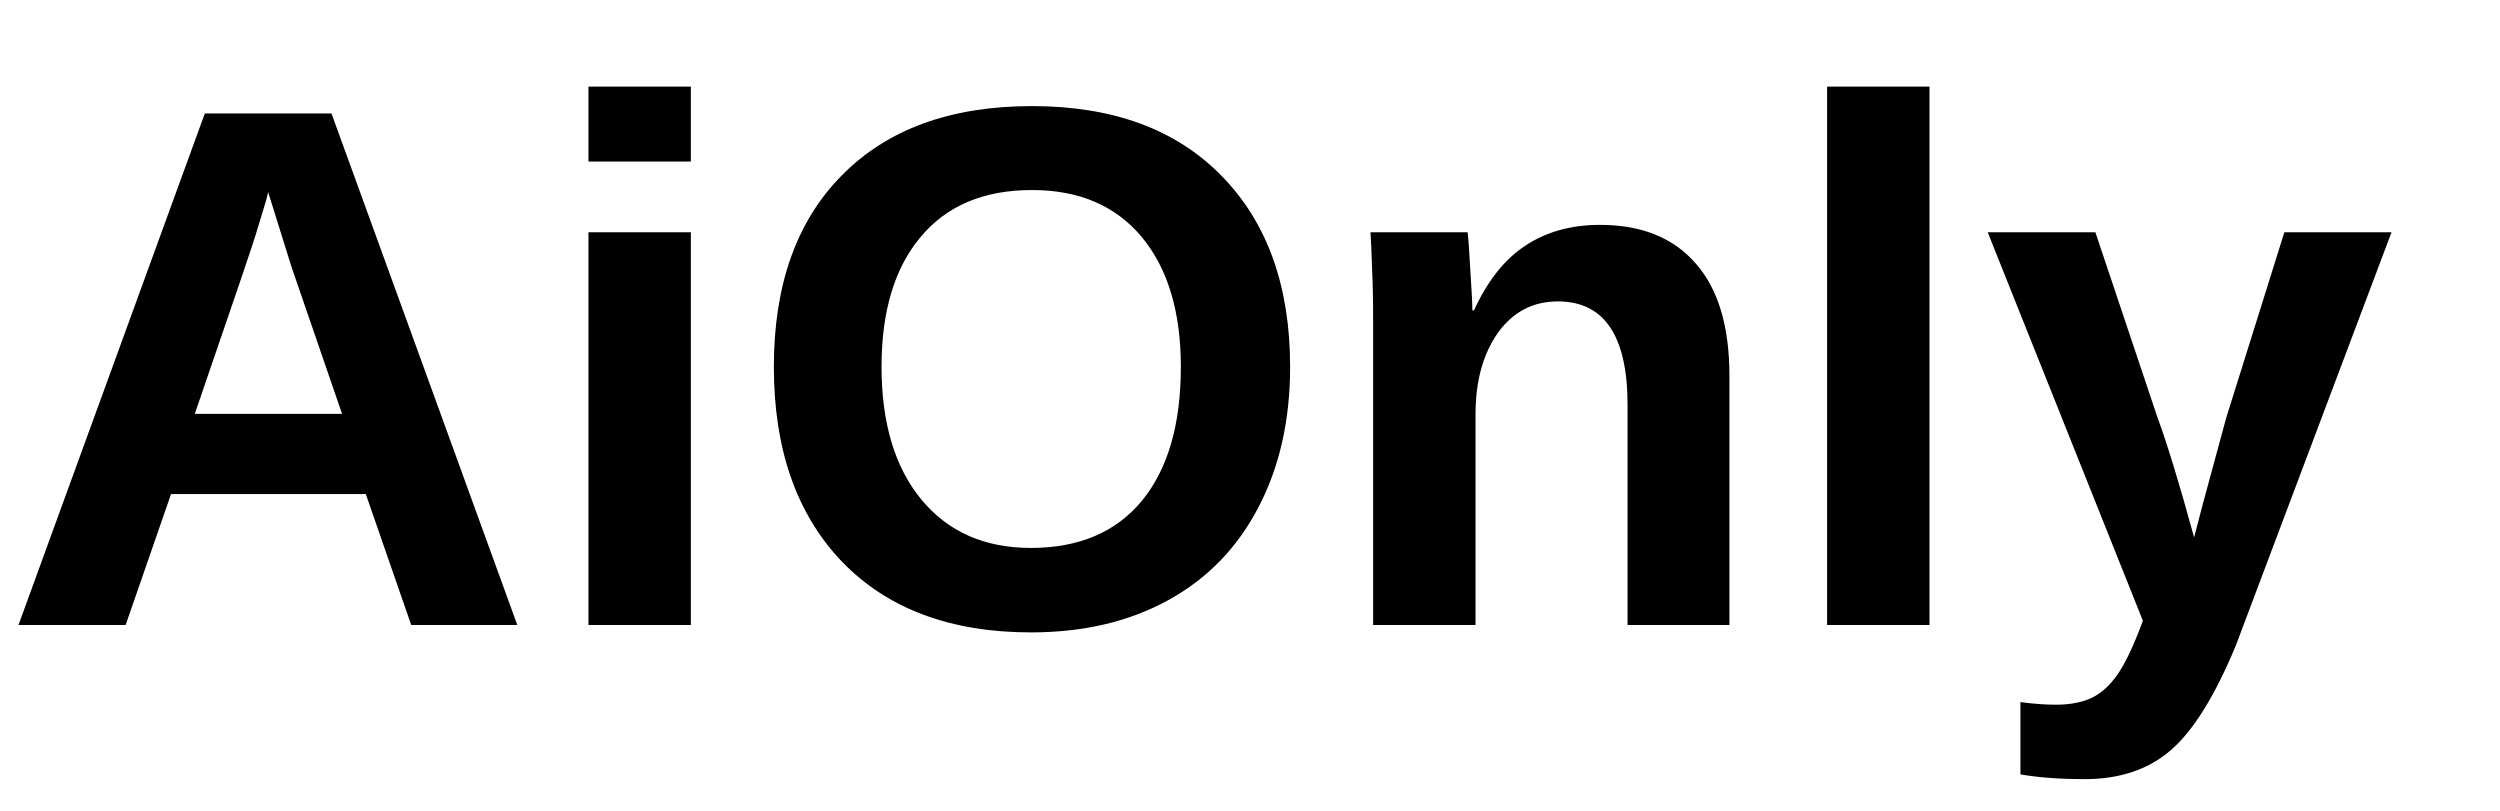
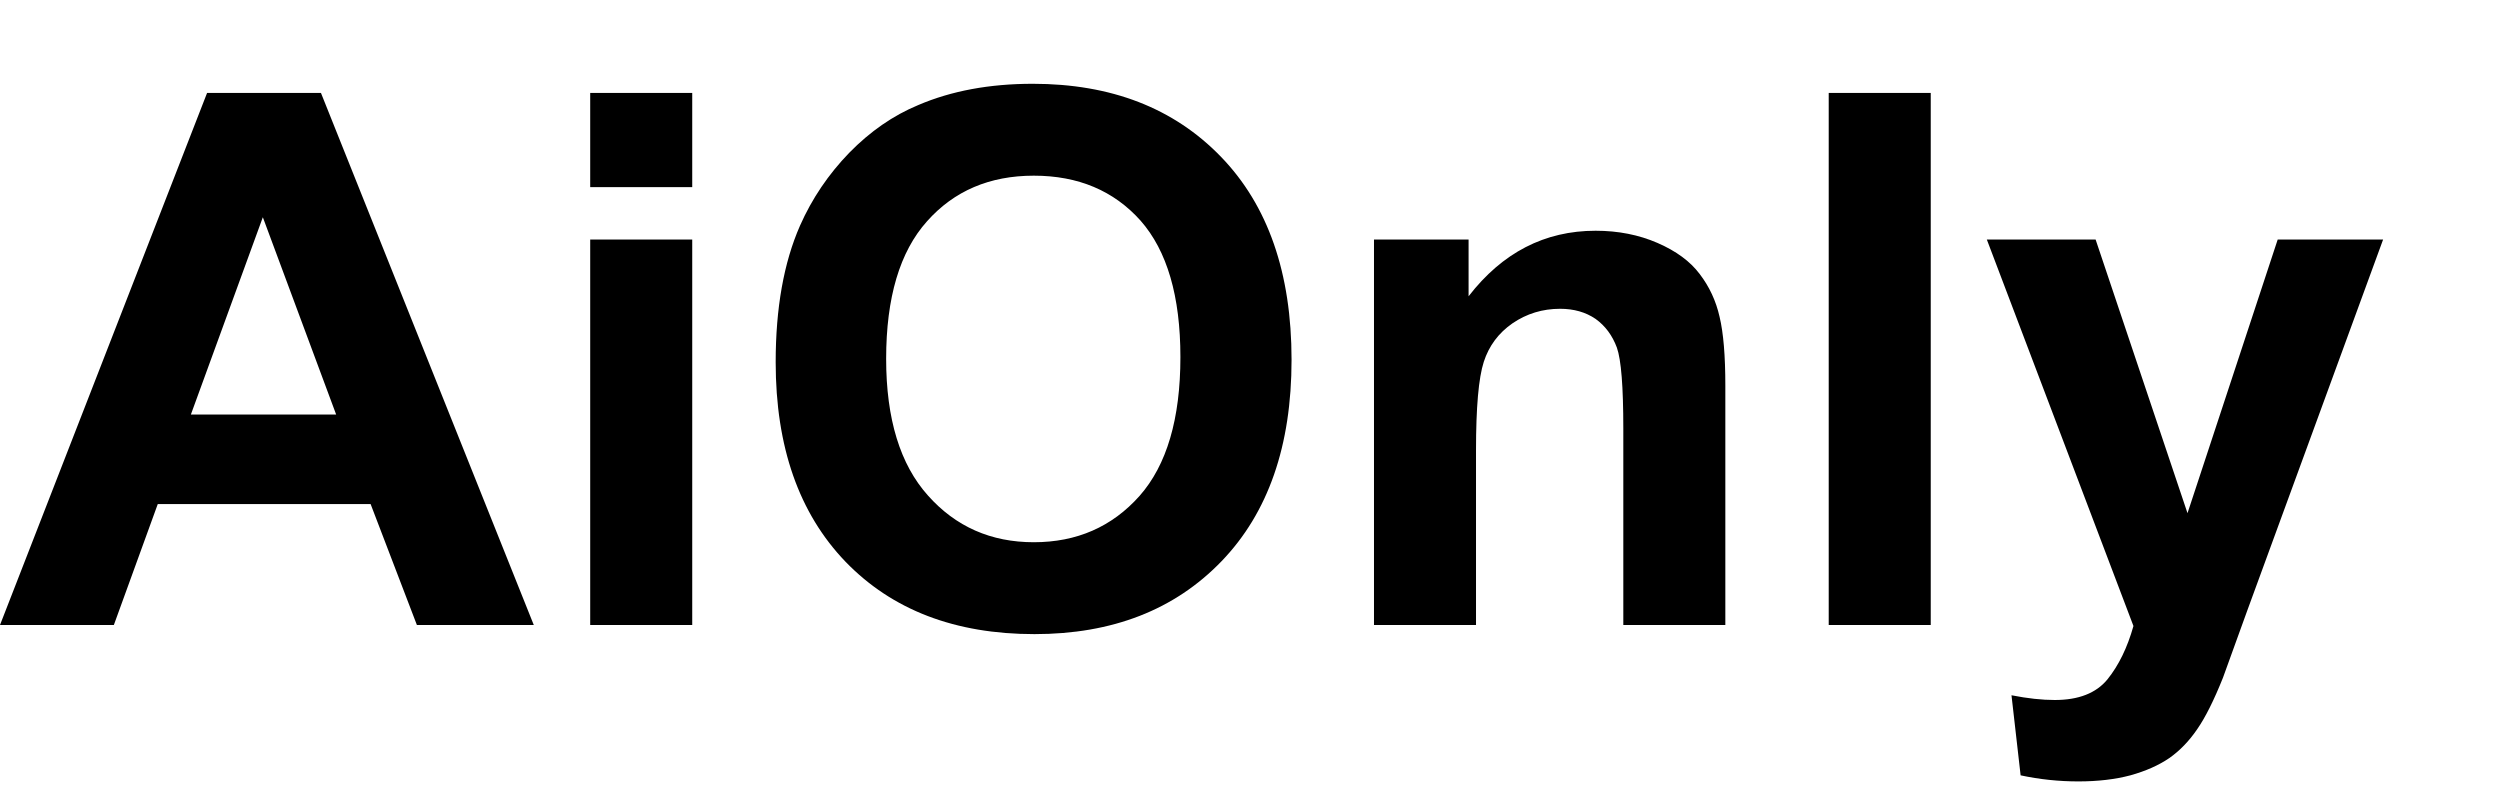
<svg xmlns="http://www.w3.org/2000/svg" fill="currentColor" height="1em" style="flex:none;line-height:1" viewBox="0 0 74 24">
-   <text font-family="Arial, Helvetica, sans-serif" font-size="22" font-weight="700" x="0" y="18.5">AiOnly</text>
+   <path d="M9.5 2.75 L15.8 18.5 L12.34 18.5 L10.97 14.92 L4.67 14.92 L3.37 18.5 L0 18.5 L6.13 2.75 L9.5 2.75 M5.65 12.27 L9.95 12.27 L7.78 6.43 L5.65 12.27 M20.49 5.54 L17.47 5.54 L17.47 2.75 L20.49 2.75 L20.49 5.54 M20.49 18.5 L17.47 18.5 L17.47 7.09 L20.49 7.09 L20.49 18.5 M22.96 10.72 Q22.96 8.32 23.68 6.68 Q24.21 5.48 25.14 4.52 Q26.07 3.57 27.18 3.11 Q28.65 2.48 30.57 2.48 Q34.05 2.48 36.14 4.64 Q38.23 6.8 38.23 10.65 Q38.23 14.46 36.16 16.61 Q34.08 18.77 30.62 18.77 Q27.1 18.77 25.03 16.63 Q22.96 14.48 22.96 10.72 M26.23 10.62 Q26.23 13.29 27.47 14.67 Q28.7 16.05 30.6 16.05 Q32.51 16.05 33.73 14.68 Q34.94 13.31 34.94 10.57 Q34.94 7.87 33.76 6.53 Q32.57 5.2 30.6 5.2 Q28.64 5.2 27.44 6.55 Q26.23 7.9 26.23 10.62 M51.07 11.41 L51.07 18.5 L48.05 18.5 L48.05 12.68 Q48.05 10.83 47.86 10.29 Q47.66 9.75 47.23 9.44 Q46.79 9.14 46.18 9.14 Q45.4 9.14 44.77 9.57 Q44.15 10 43.92 10.71 Q43.69 11.42 43.69 13.33 L43.69 18.5 L40.67 18.5 L40.67 7.09 L43.47 7.09 L43.47 8.77 Q44.97 6.83 47.23 6.83 Q48.23 6.83 49.06 7.19 Q49.89 7.55 50.31 8.11 Q50.74 8.67 50.9 9.38 Q51.07 10.09 51.07 11.41 M57.15 18.5 L54.13 18.5 L54.13 2.75 L57.15 2.75 L57.15 18.5 M63.15 18.53 L58.81 7.09 L62.03 7.09 L64.75 15.19 L67.42 7.09 L70.54 7.09 L66.52 18.07 L65.8 20.06 Q65.4 21.06 65.04 21.58 Q64.68 22.11 64.21 22.44 Q63.74 22.76 63.06 22.95 Q62.38 23.13 61.52 23.13 Q60.65 23.13 59.81 22.95 L59.54 20.58 Q60.25 20.72 60.82 20.72 Q61.88 20.72 62.38 20.11 Q62.88 19.49 63.15 18.53" />
</svg>
